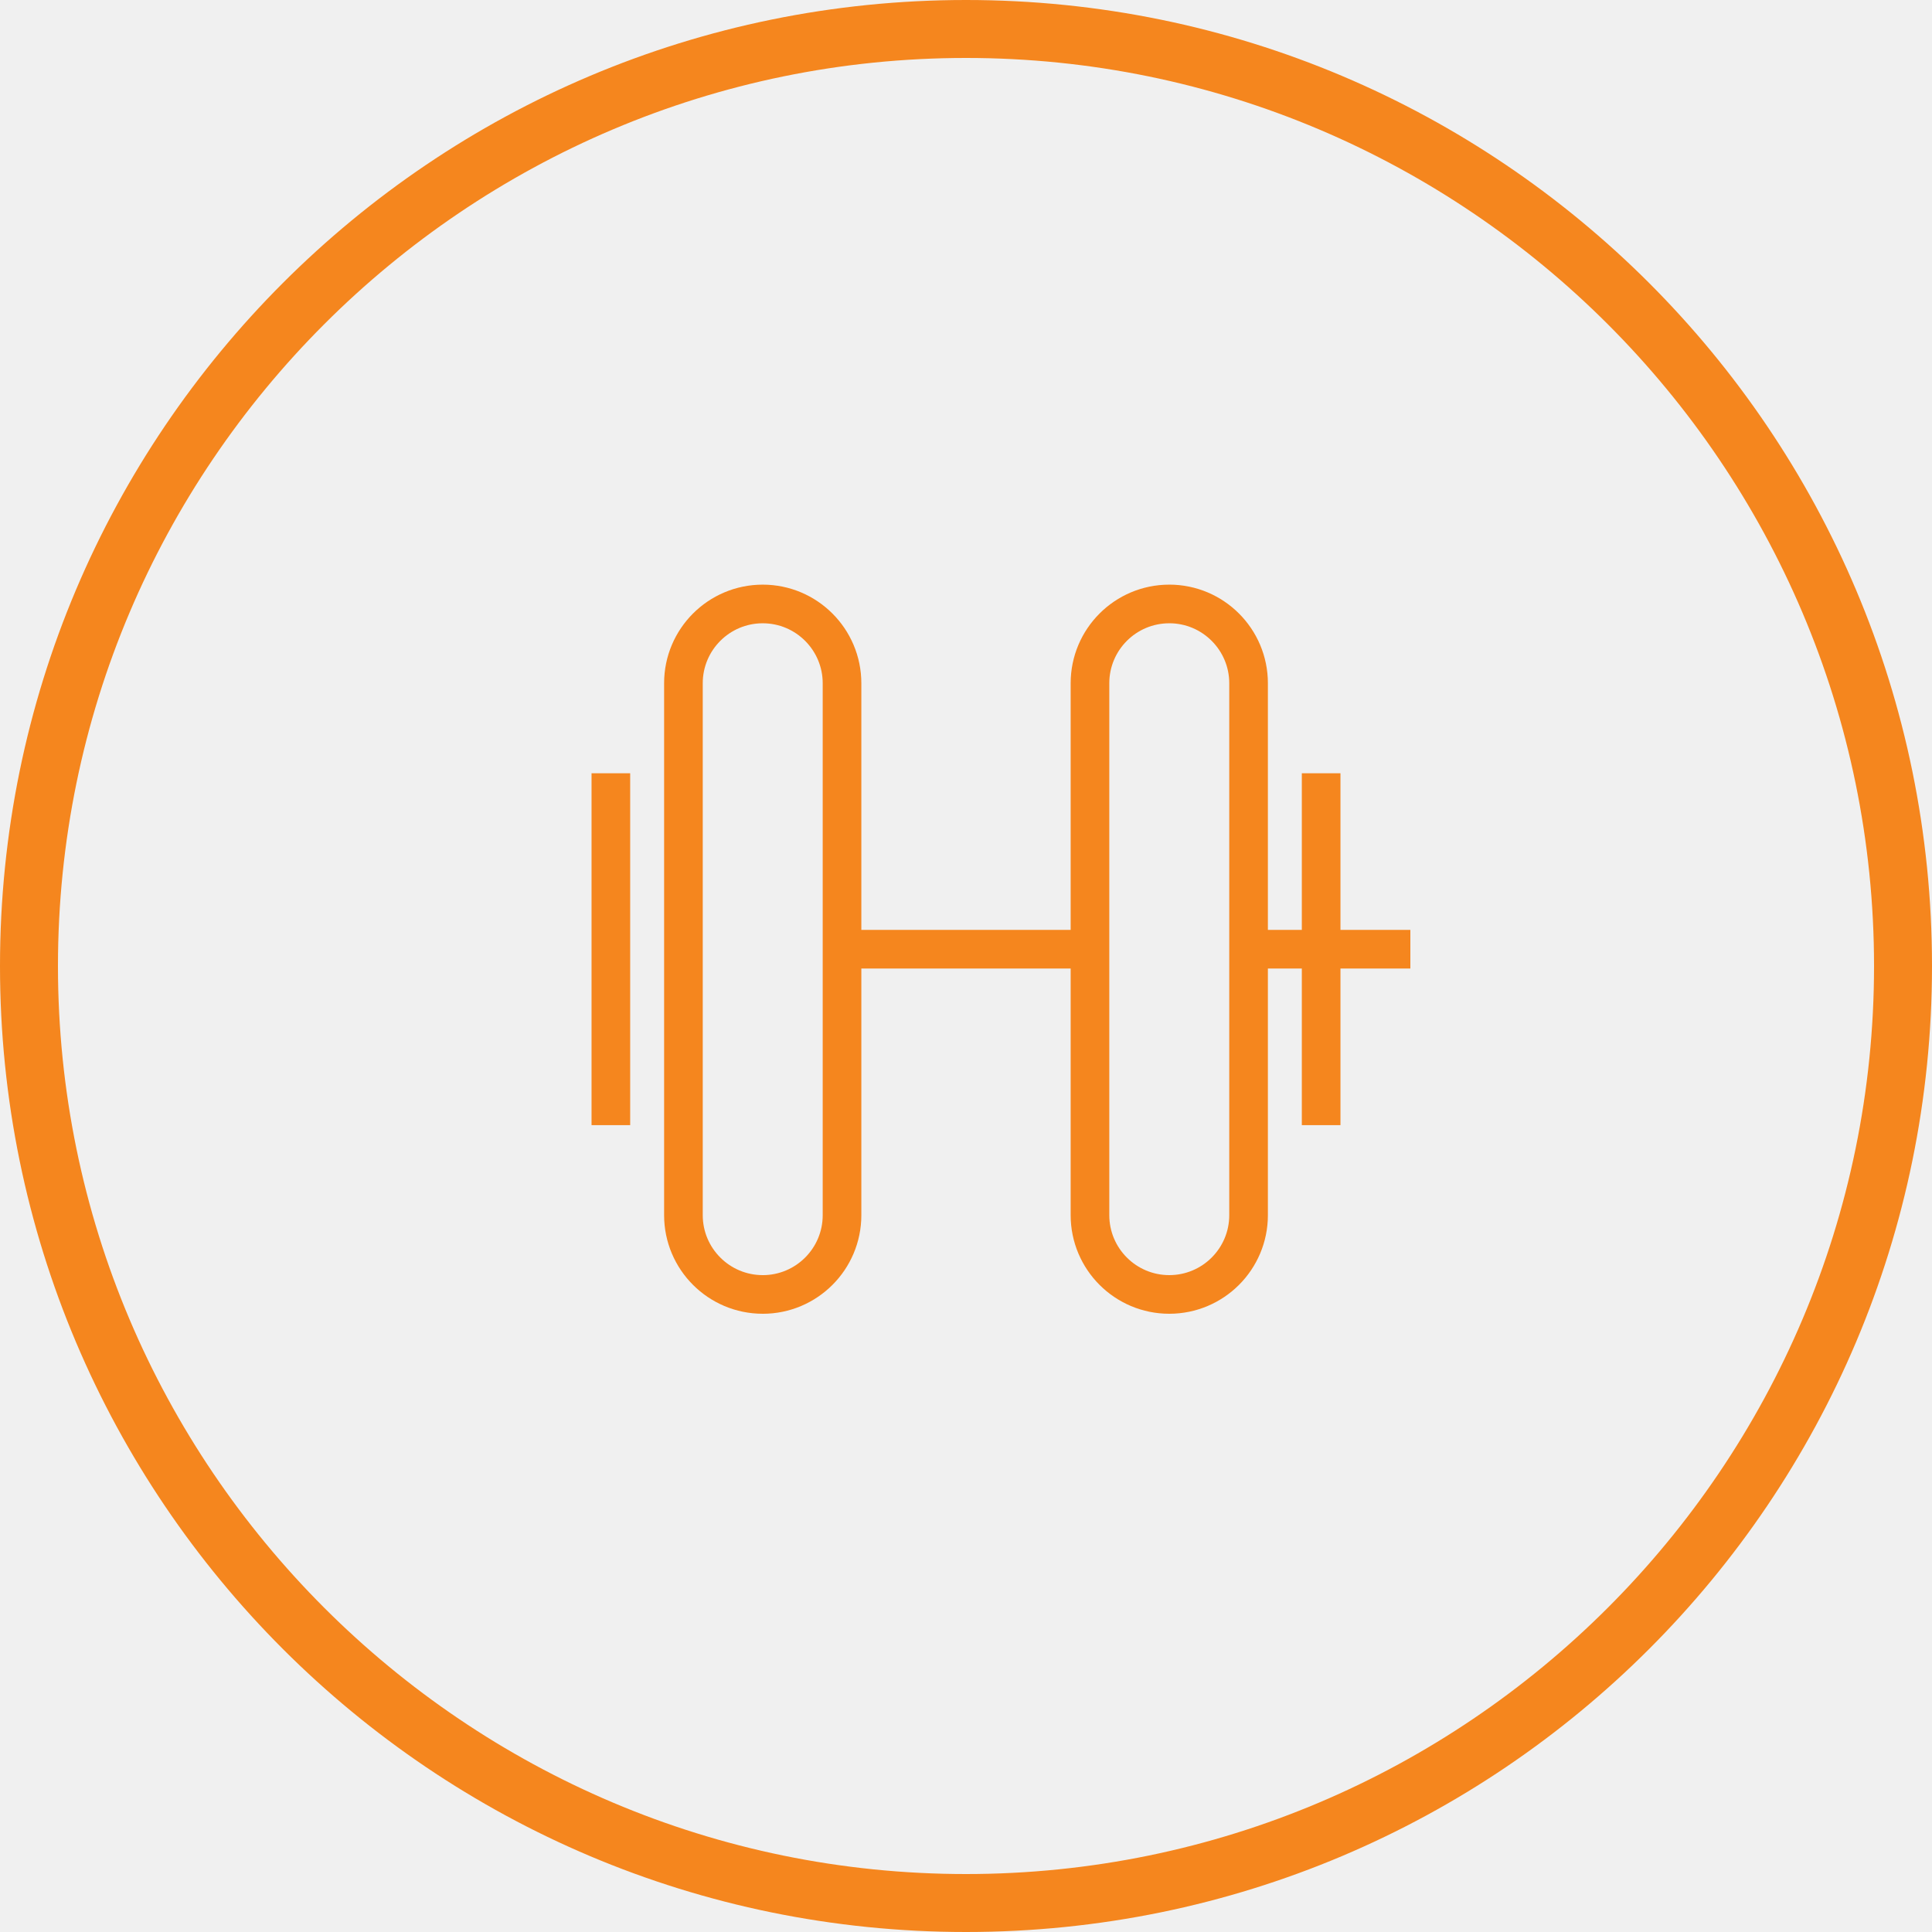
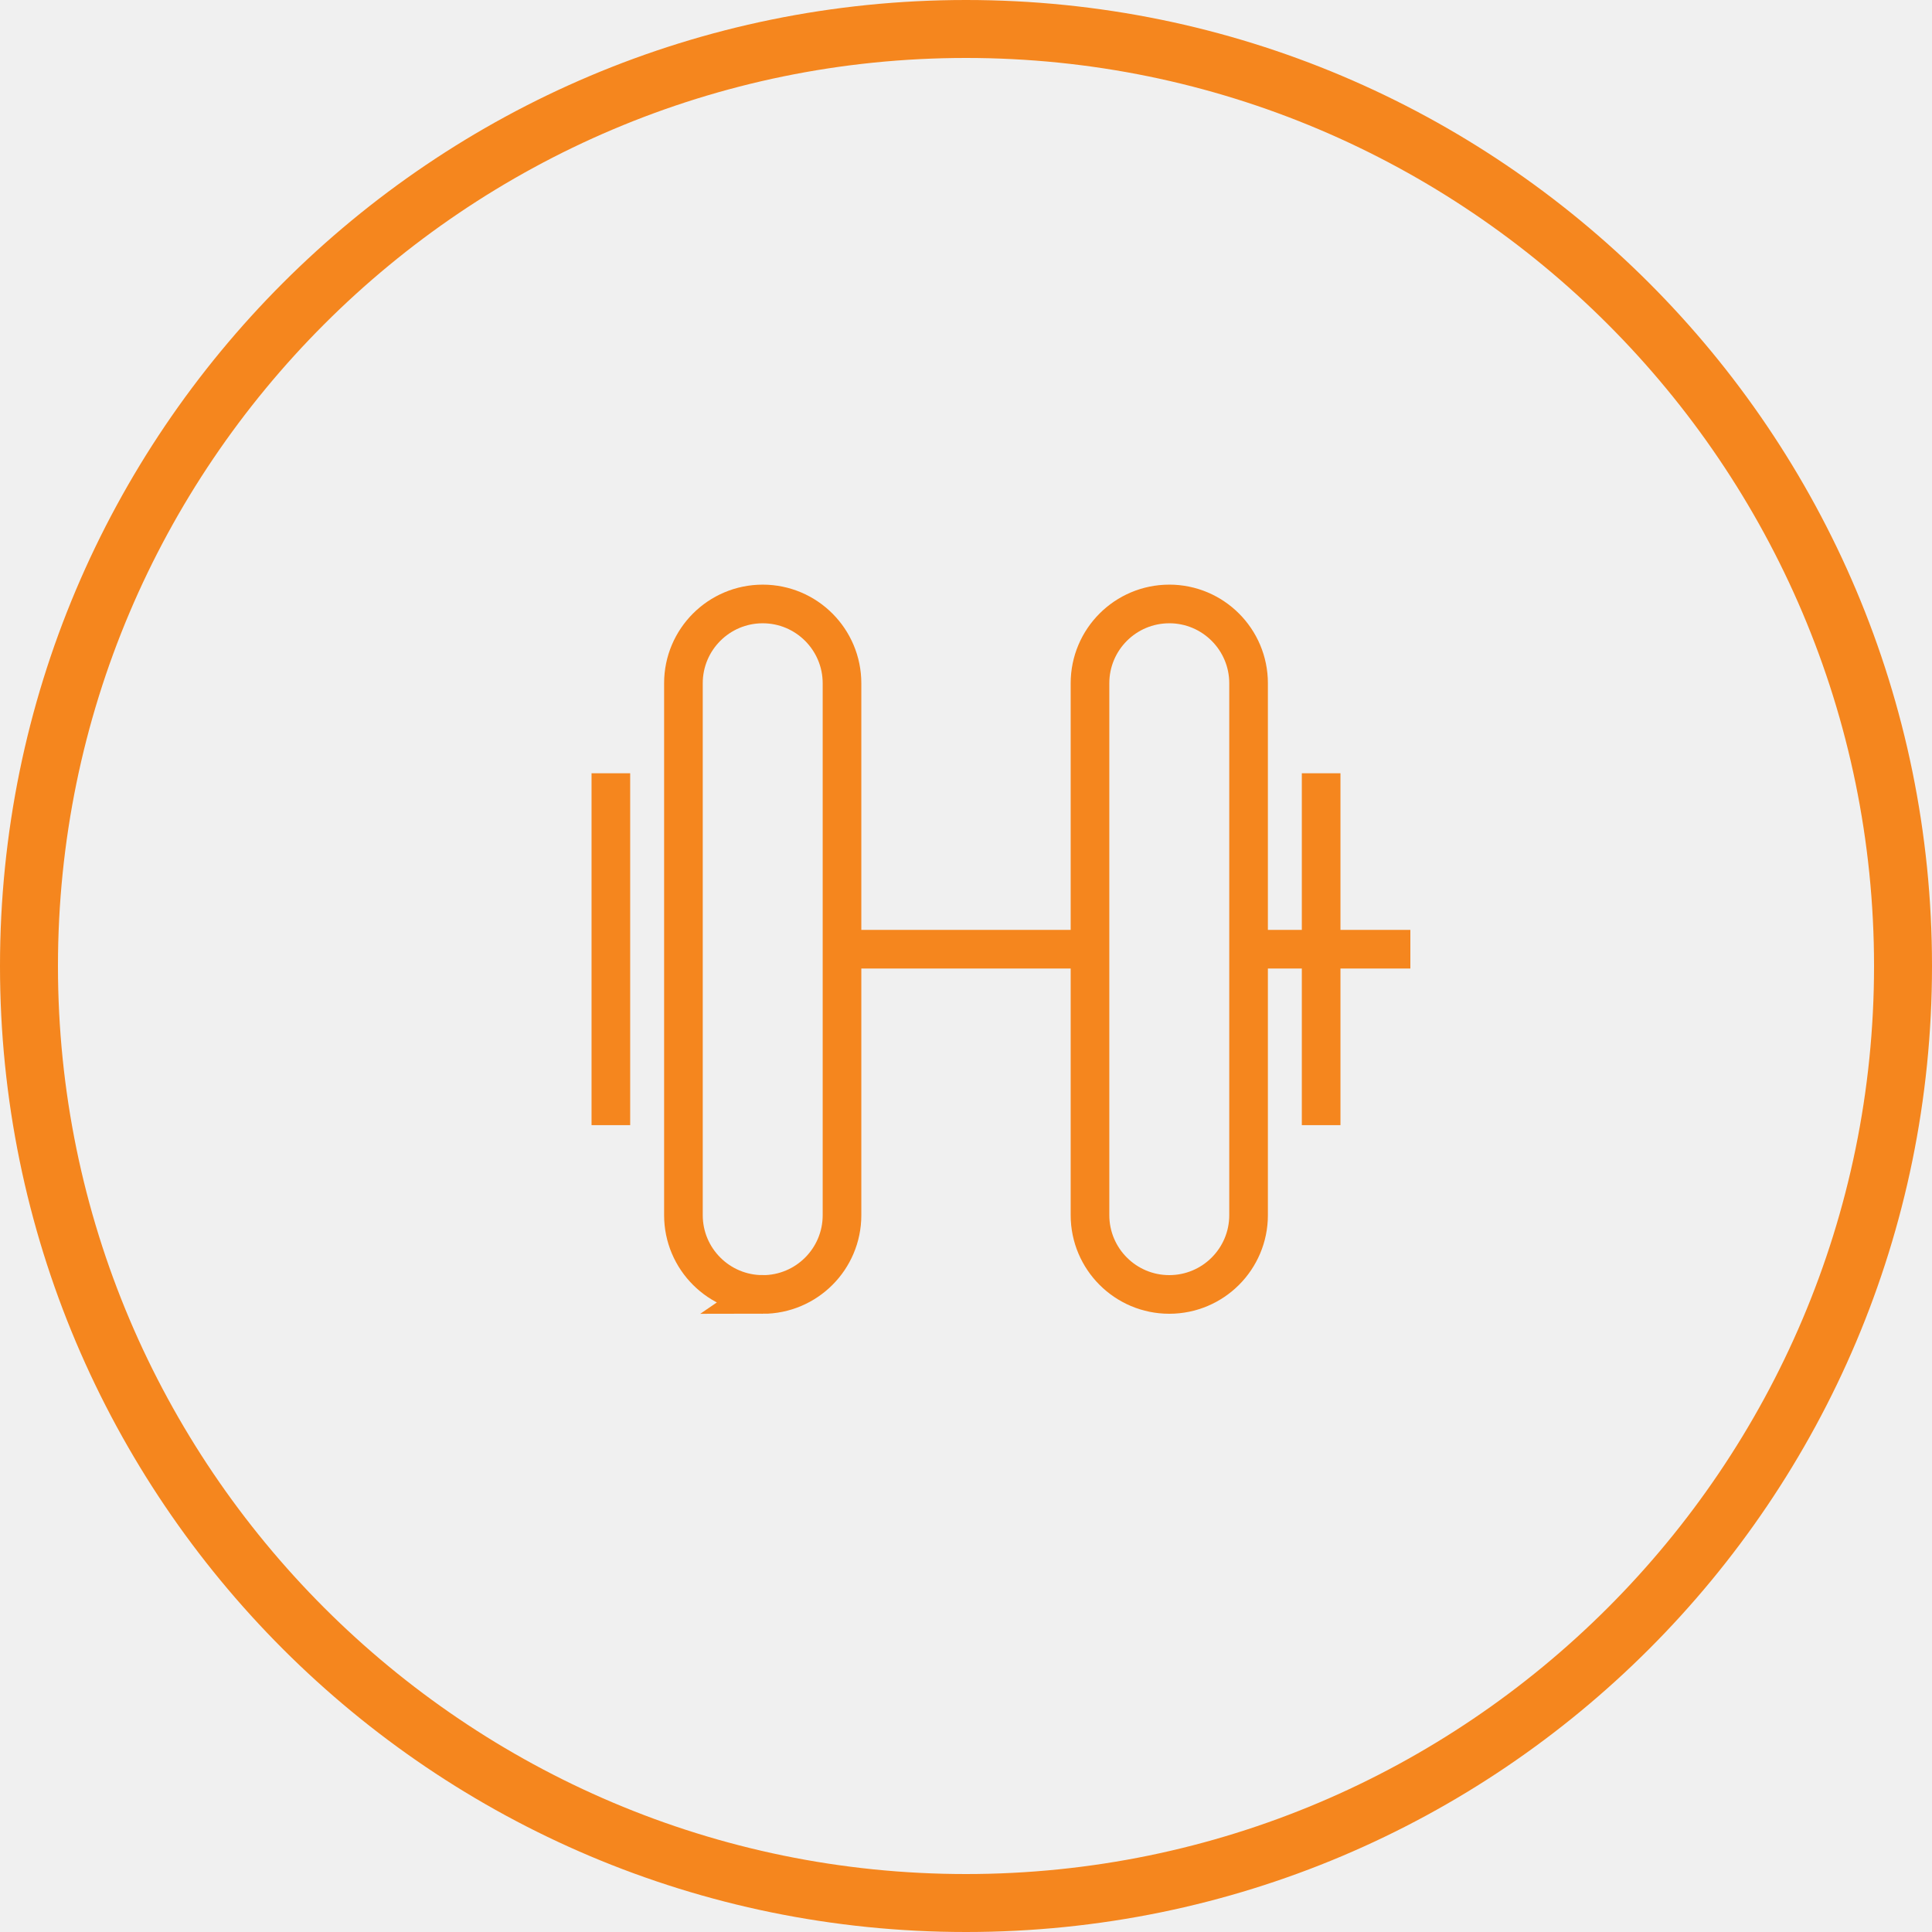
<svg xmlns="http://www.w3.org/2000/svg" xmlns:xlink="http://www.w3.org/1999/xlink" width="100" height="100" viewBox="0 0 100 100">
  <defs>
    <path id="a" d="M0 .26h46V38H0" />
  </defs>
  <g fill="none" fill-rule="evenodd">
-     <path d="M39.48 67c-2.268 0-4.106-1.838-4.106-4.105v-27.53c0-2.266 1.838-4.104 4.105-4.104 2.266 0 4.104 1.84 4.104 4.106v27.53c0 2.266-1.838 4.104-4.105 4.104z" stroke="#F5861E" stroke-width="2" />
+     <path d="M39.48 67c-2.268 0-4.106-1.838-4.106-4.105v-27.53c0-2.266 1.838-4.104 4.105-4.104 2.265 0 4.103 1.84 4.103 4.107v27.53c0 2.266-1.838 4.104-4.105 4.104z" stroke="#F5861E" stroke-width="2" />
    <g transform="translate(27 30)">
      <mask id="b" fill="#fff">
        <use xlink:href="#a" />
      </mask>
      <path d="M8.374 19.13H0" stroke="#F5861E" stroke-width="2" mask="url(#b)" />
    </g>
-     <path d="M43.584 49.13h12.832M31.618 40.024v18.213M60.52 31.26c2.268 0 4.106 1.84 4.106 4.106v27.53c0 2.266-1.838 4.104-4.105 4.104-2.266 0-4.104-1.838-4.104-4.105v-27.53c0-2.266 1.838-4.104 4.105-4.104zM64.626 49.13H73M68.382 58.237V40.024" stroke="#F5861E" stroke-width="2" />
+     <path d="M43.584 49.13h12.832m-24.798-9.106v18.213M60.52 31.26c2.268 0 4.106 1.84 4.106 4.106v27.53c0 2.266-1.838 4.104-4.105 4.104-2.265 0-4.103-1.838-4.103-4.105v-27.53c0-2.266 1.838-4.104 4.105-4.104zm4.106 17.87H73m-4.618 9.107V40.024" stroke="#F5861E" stroke-width="2" />
    <path d="M50 0C22.386 0 0 22.385 0 50c0 27.614 22.386 50 50 50s50-22.386 50-50c0-27.615-22.386-50-50-50zm47 50c0 25.916-21.084 47-47 47S3 75.915 3 50C3 24.083 24.084 3 50 3s47 21.084 47 47z" fill="#F5861E" />
  </g>
</svg>
